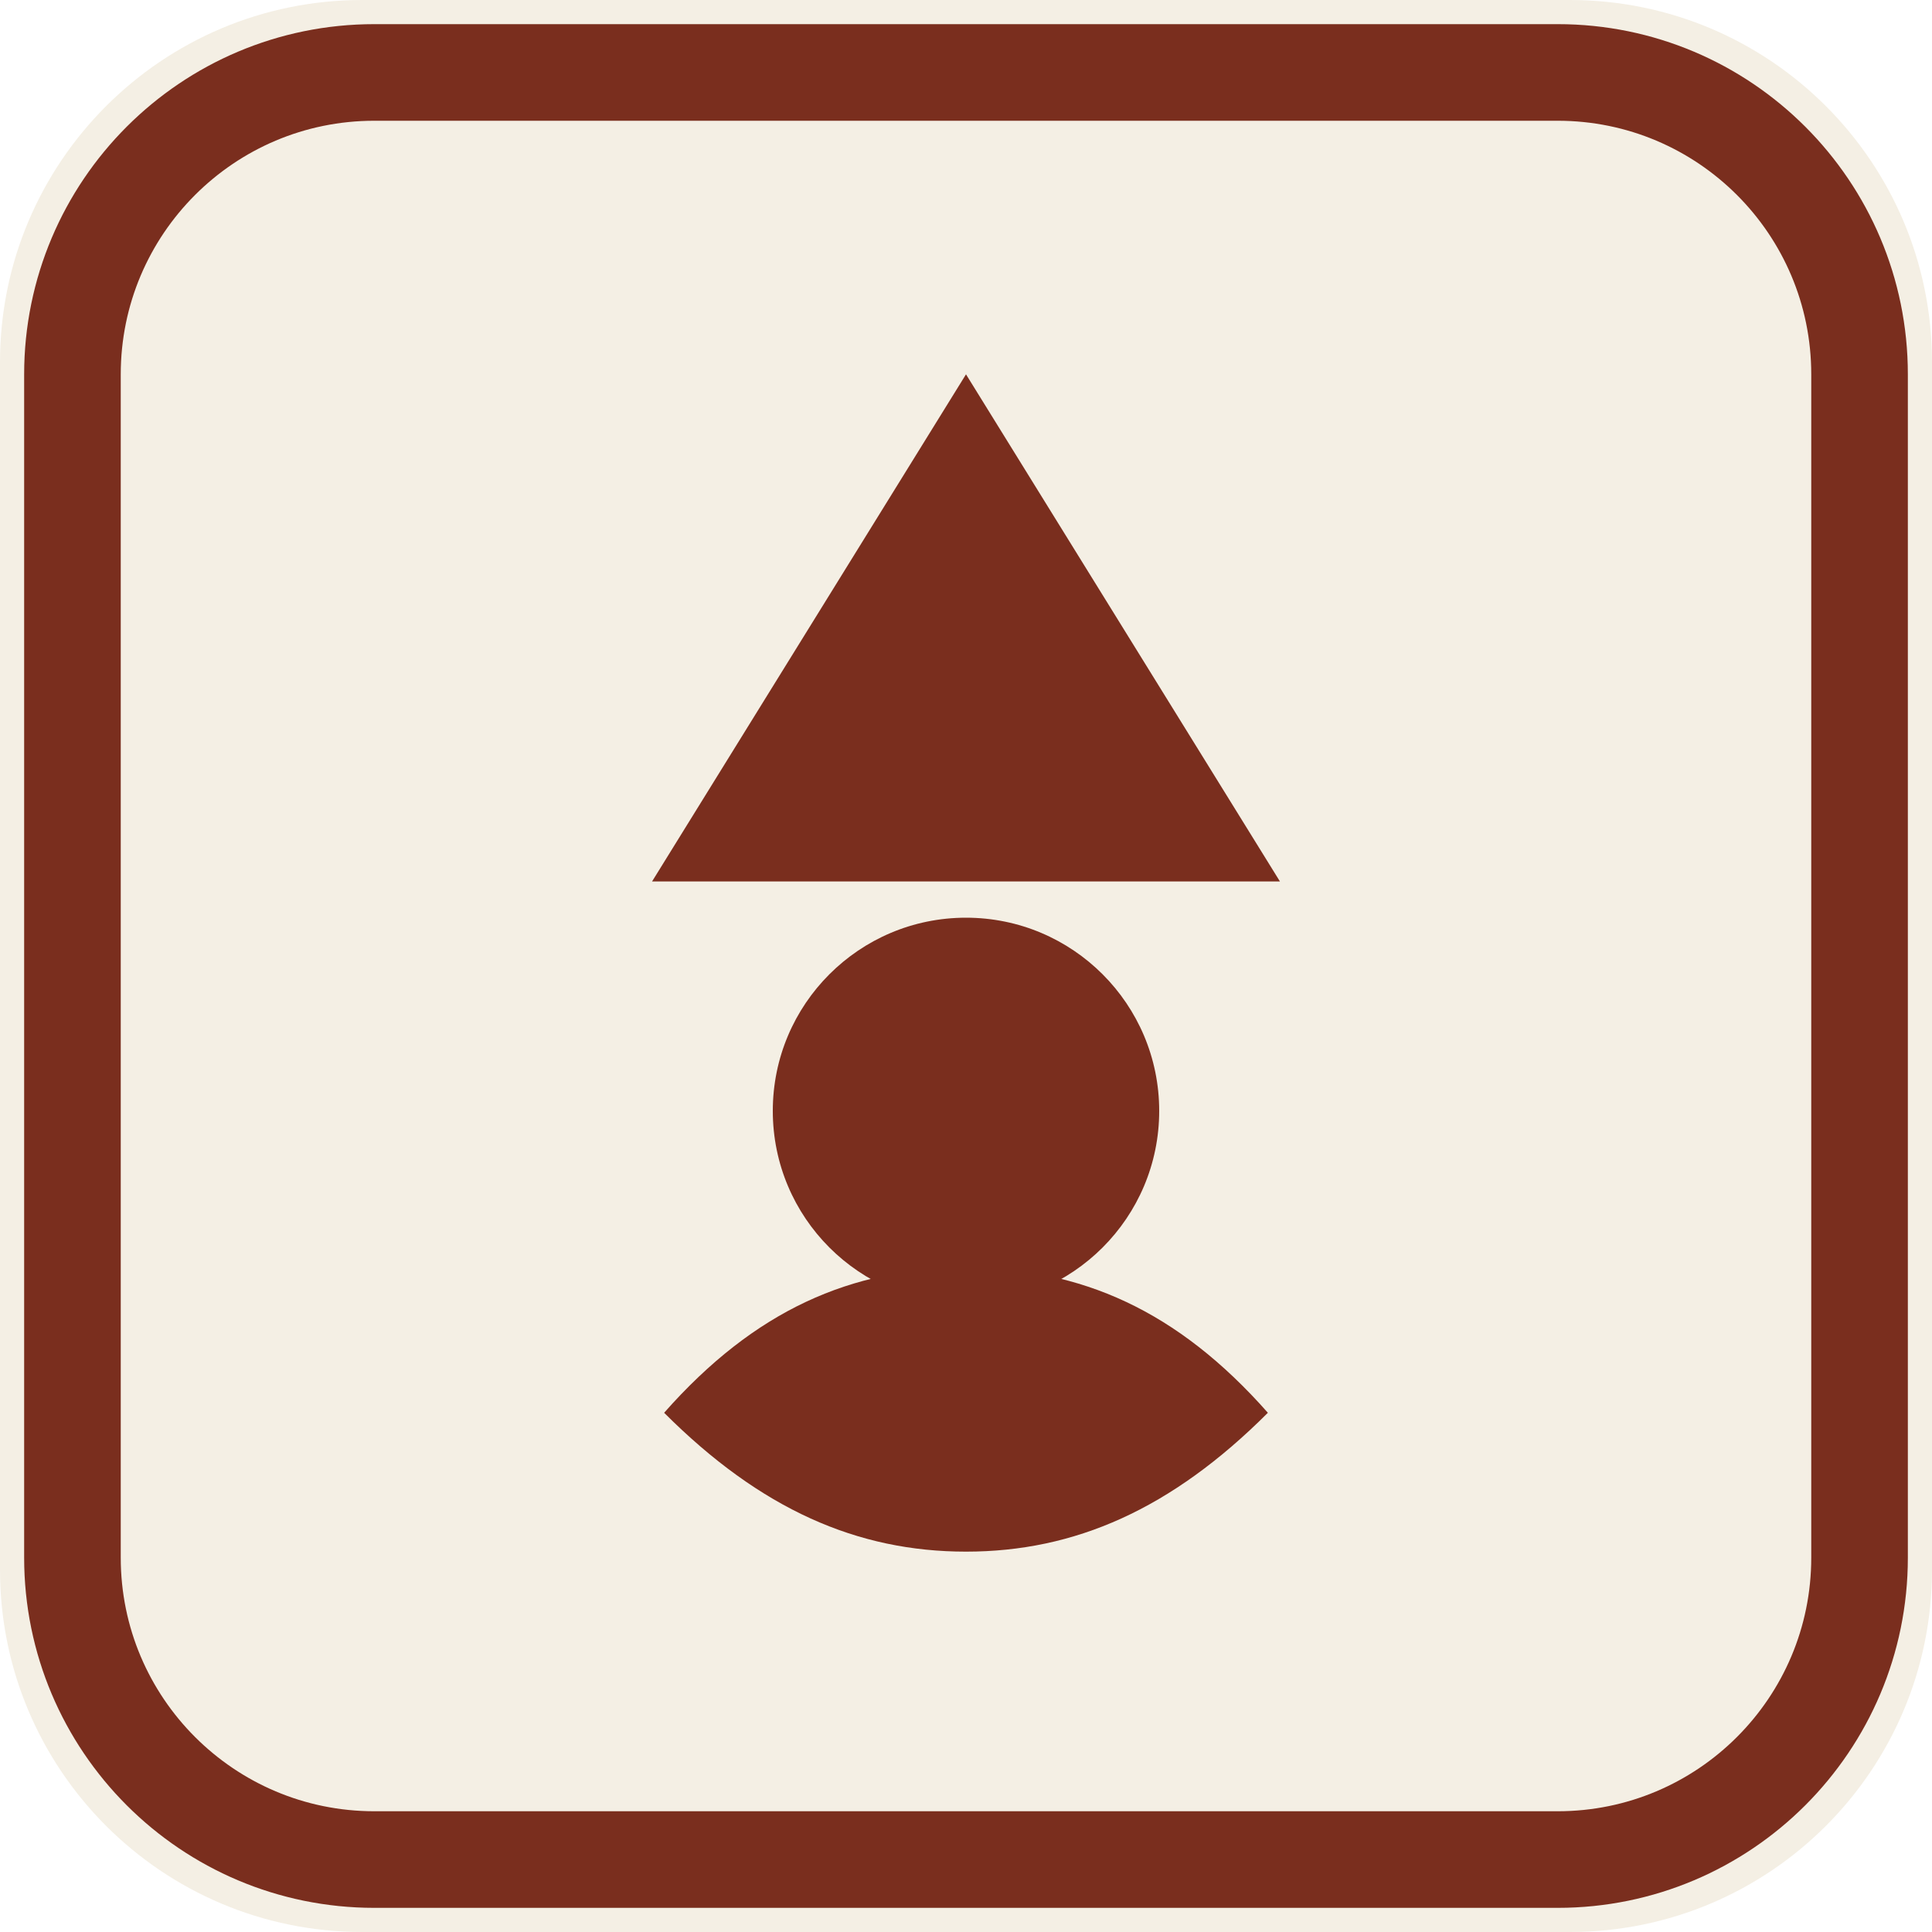
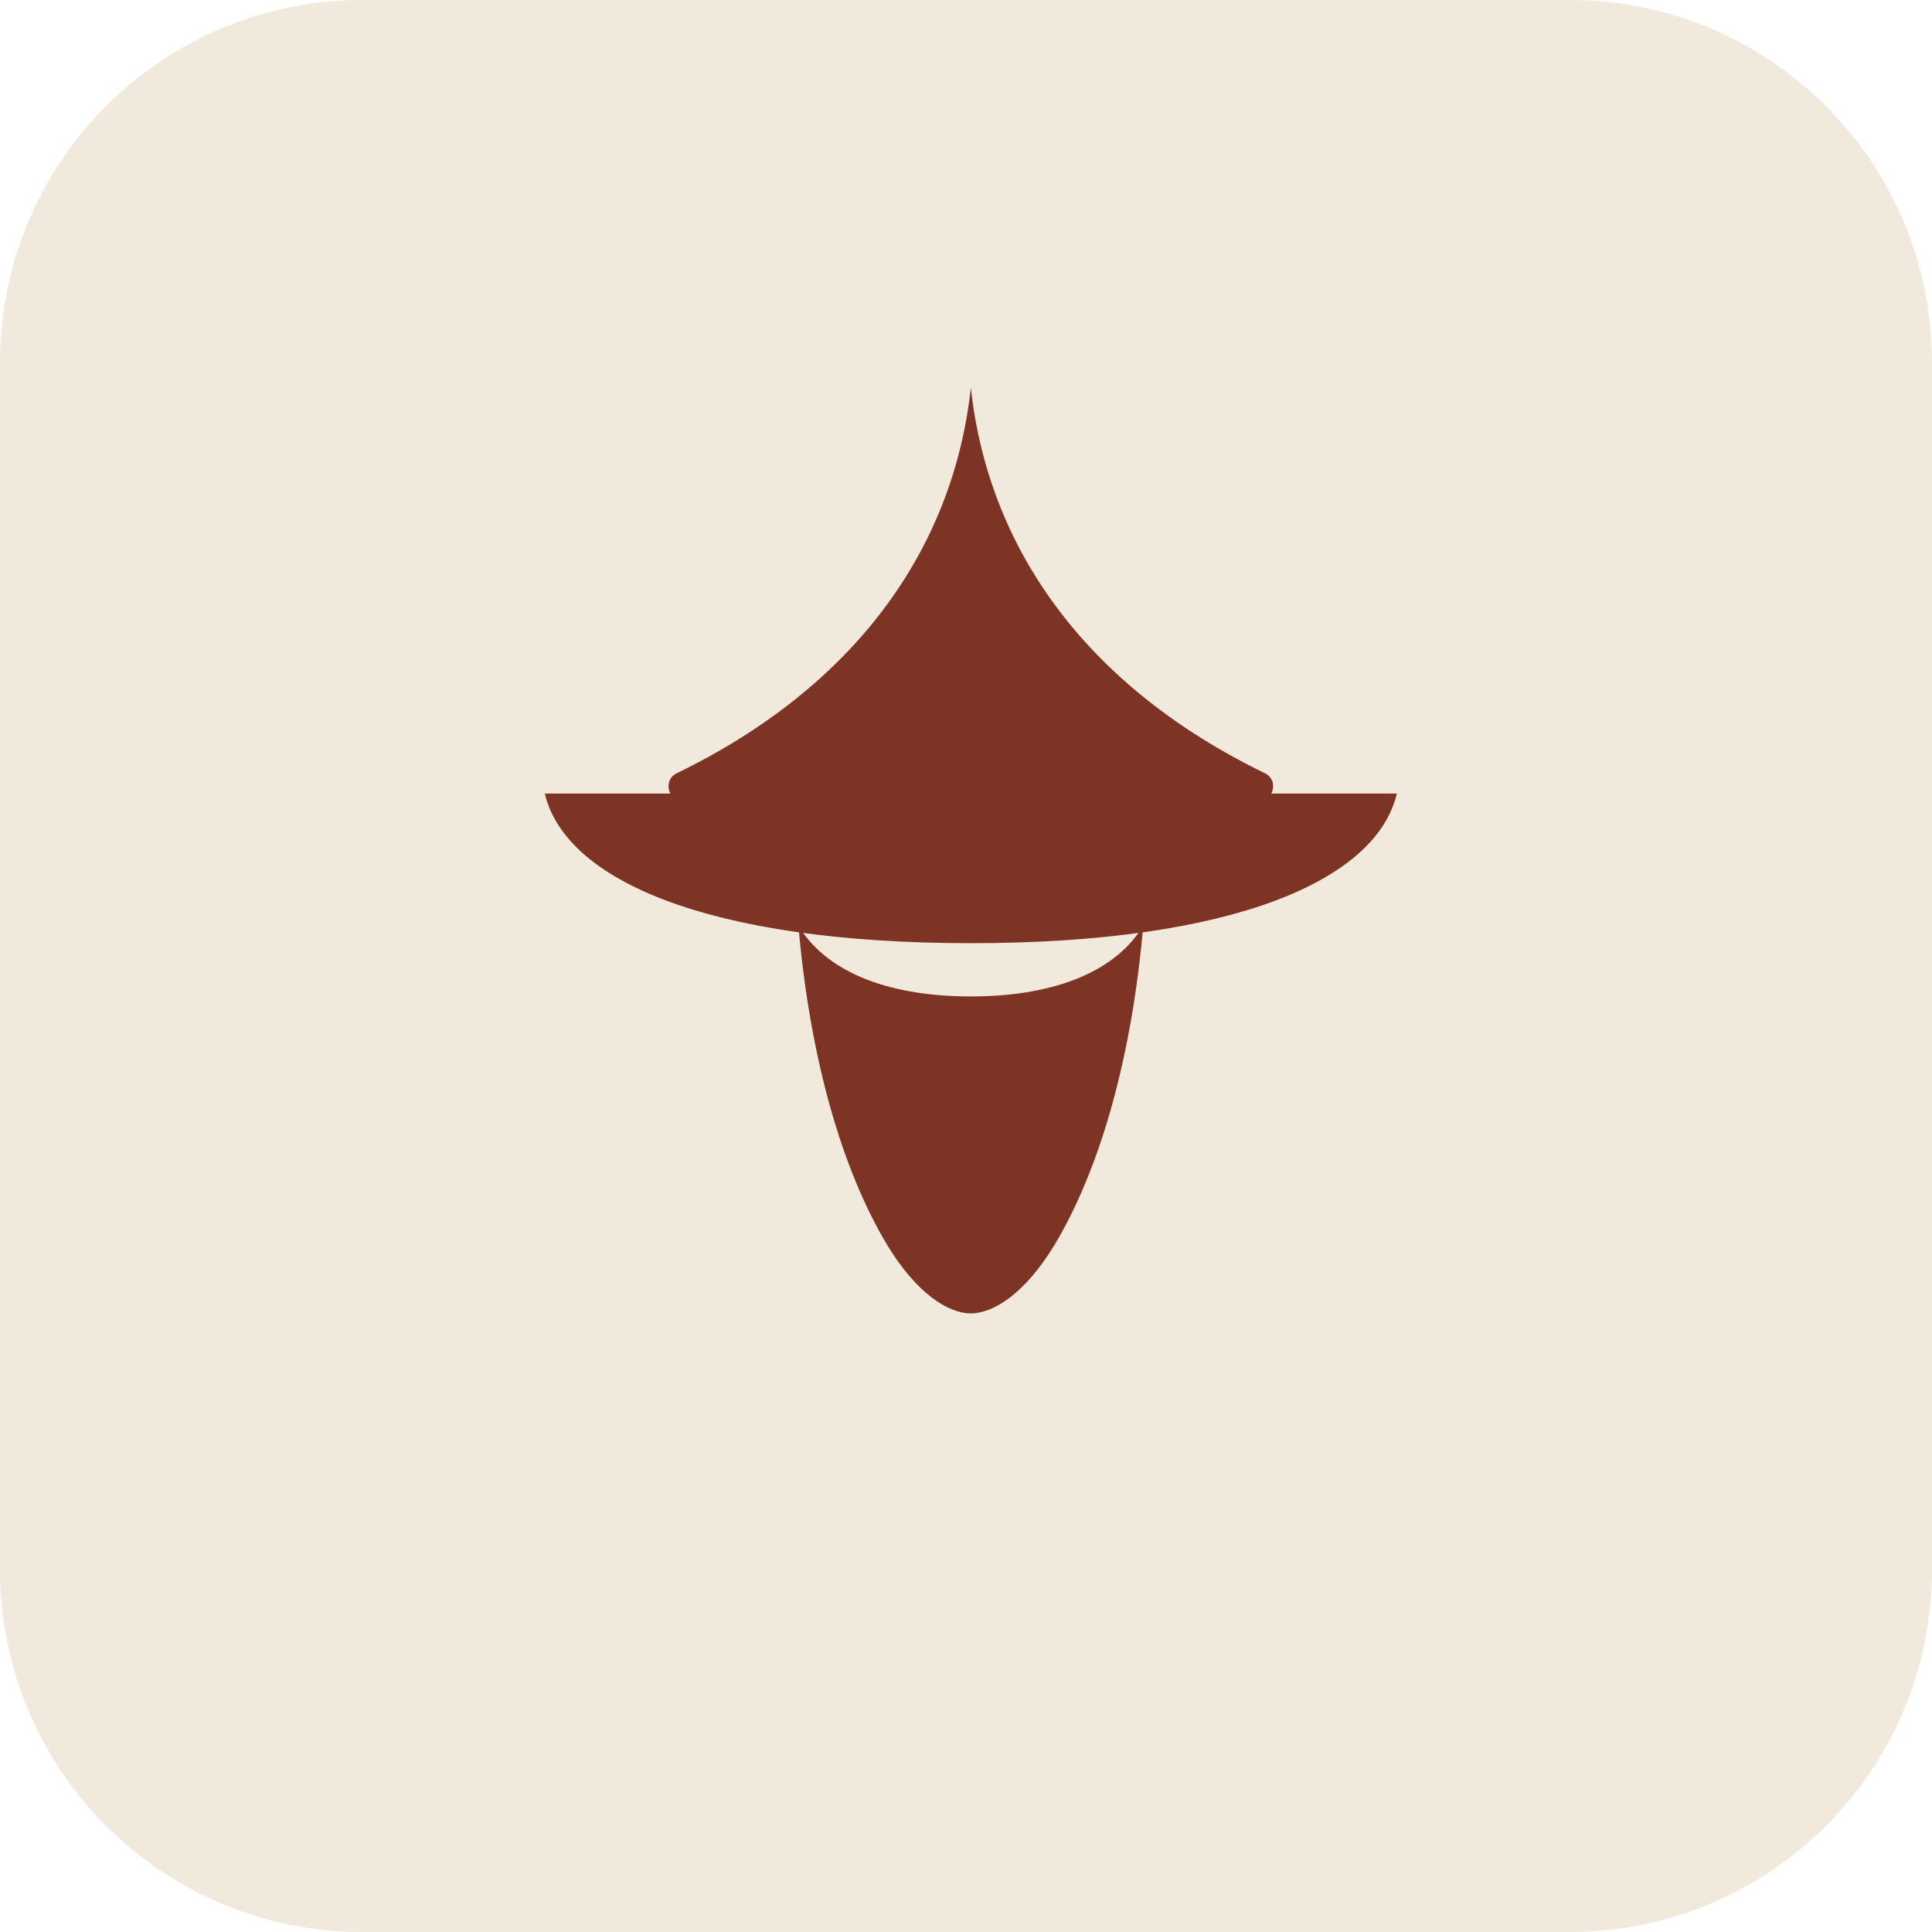
- <svg xmlns="http://www.w3.org/2000/svg" viewBox="0 0 32 32">
-   <rect width="32" height="32" rx="6" fill="#f4efe4" />
-   <rect x="1.2" y="1.2" width="29.6" height="29.6" rx="5" fill="none" stroke="#7a2e1e" stroke-width="1.6" />
-   <path fill="#7a2e1e" d="M16 6.2l5.2 8.4H10.8L16 6.2z" />
-   <circle cx="16" cy="18.4" r="3.2" fill="#7a2e1e" />
-   <path fill="#7a2e1e" d="M11 23.4c1.5-1.7 3.1-2.4 5-2.4s3.5.7 5 2.4c-1.6 1.6-3.2 2.3-5 2.3s-3.4-.7-5-2.3z" />
+ <svg xmlns="http://www.w3.org/2000/svg" viewBox="0 0 64 64">
+   <rect width="64" height="64" rx="12" fill="#f1eadc" />
+   <g transform="translate(12 11) scale(0.84)">
+     <path fill="#7e3424" d="M24 2.2c-.7 6.4-4.6 11.8-11.6 15.2-.6.3-.3 1.2.4 1.2h22.4c.7 0 1-.9.4-1.2C28.6 14 24.7 8.6 24 2.2z" />
+     <path fill="#7e3424" d="M7.2 18.2h33.6c-.8 3.4-6.4 5.9-16.8 5.9S8 21.6 7.2 18.2z" />
+     <path fill="#7e3424" d="M17.2 23.4c1 1.7 3.3 2.8 6.8 2.8s5.8-1.1 6.8-2.8c-.45 5.2-1.7 9.6-3.5 12.6-1.15 1.9-2.4 2.7-3.3 2.7s-2.15-.8-3.3-2.7c-1.8-3-3.05-7.4-3.5-12.6z" />
+   </g>
</svg>
